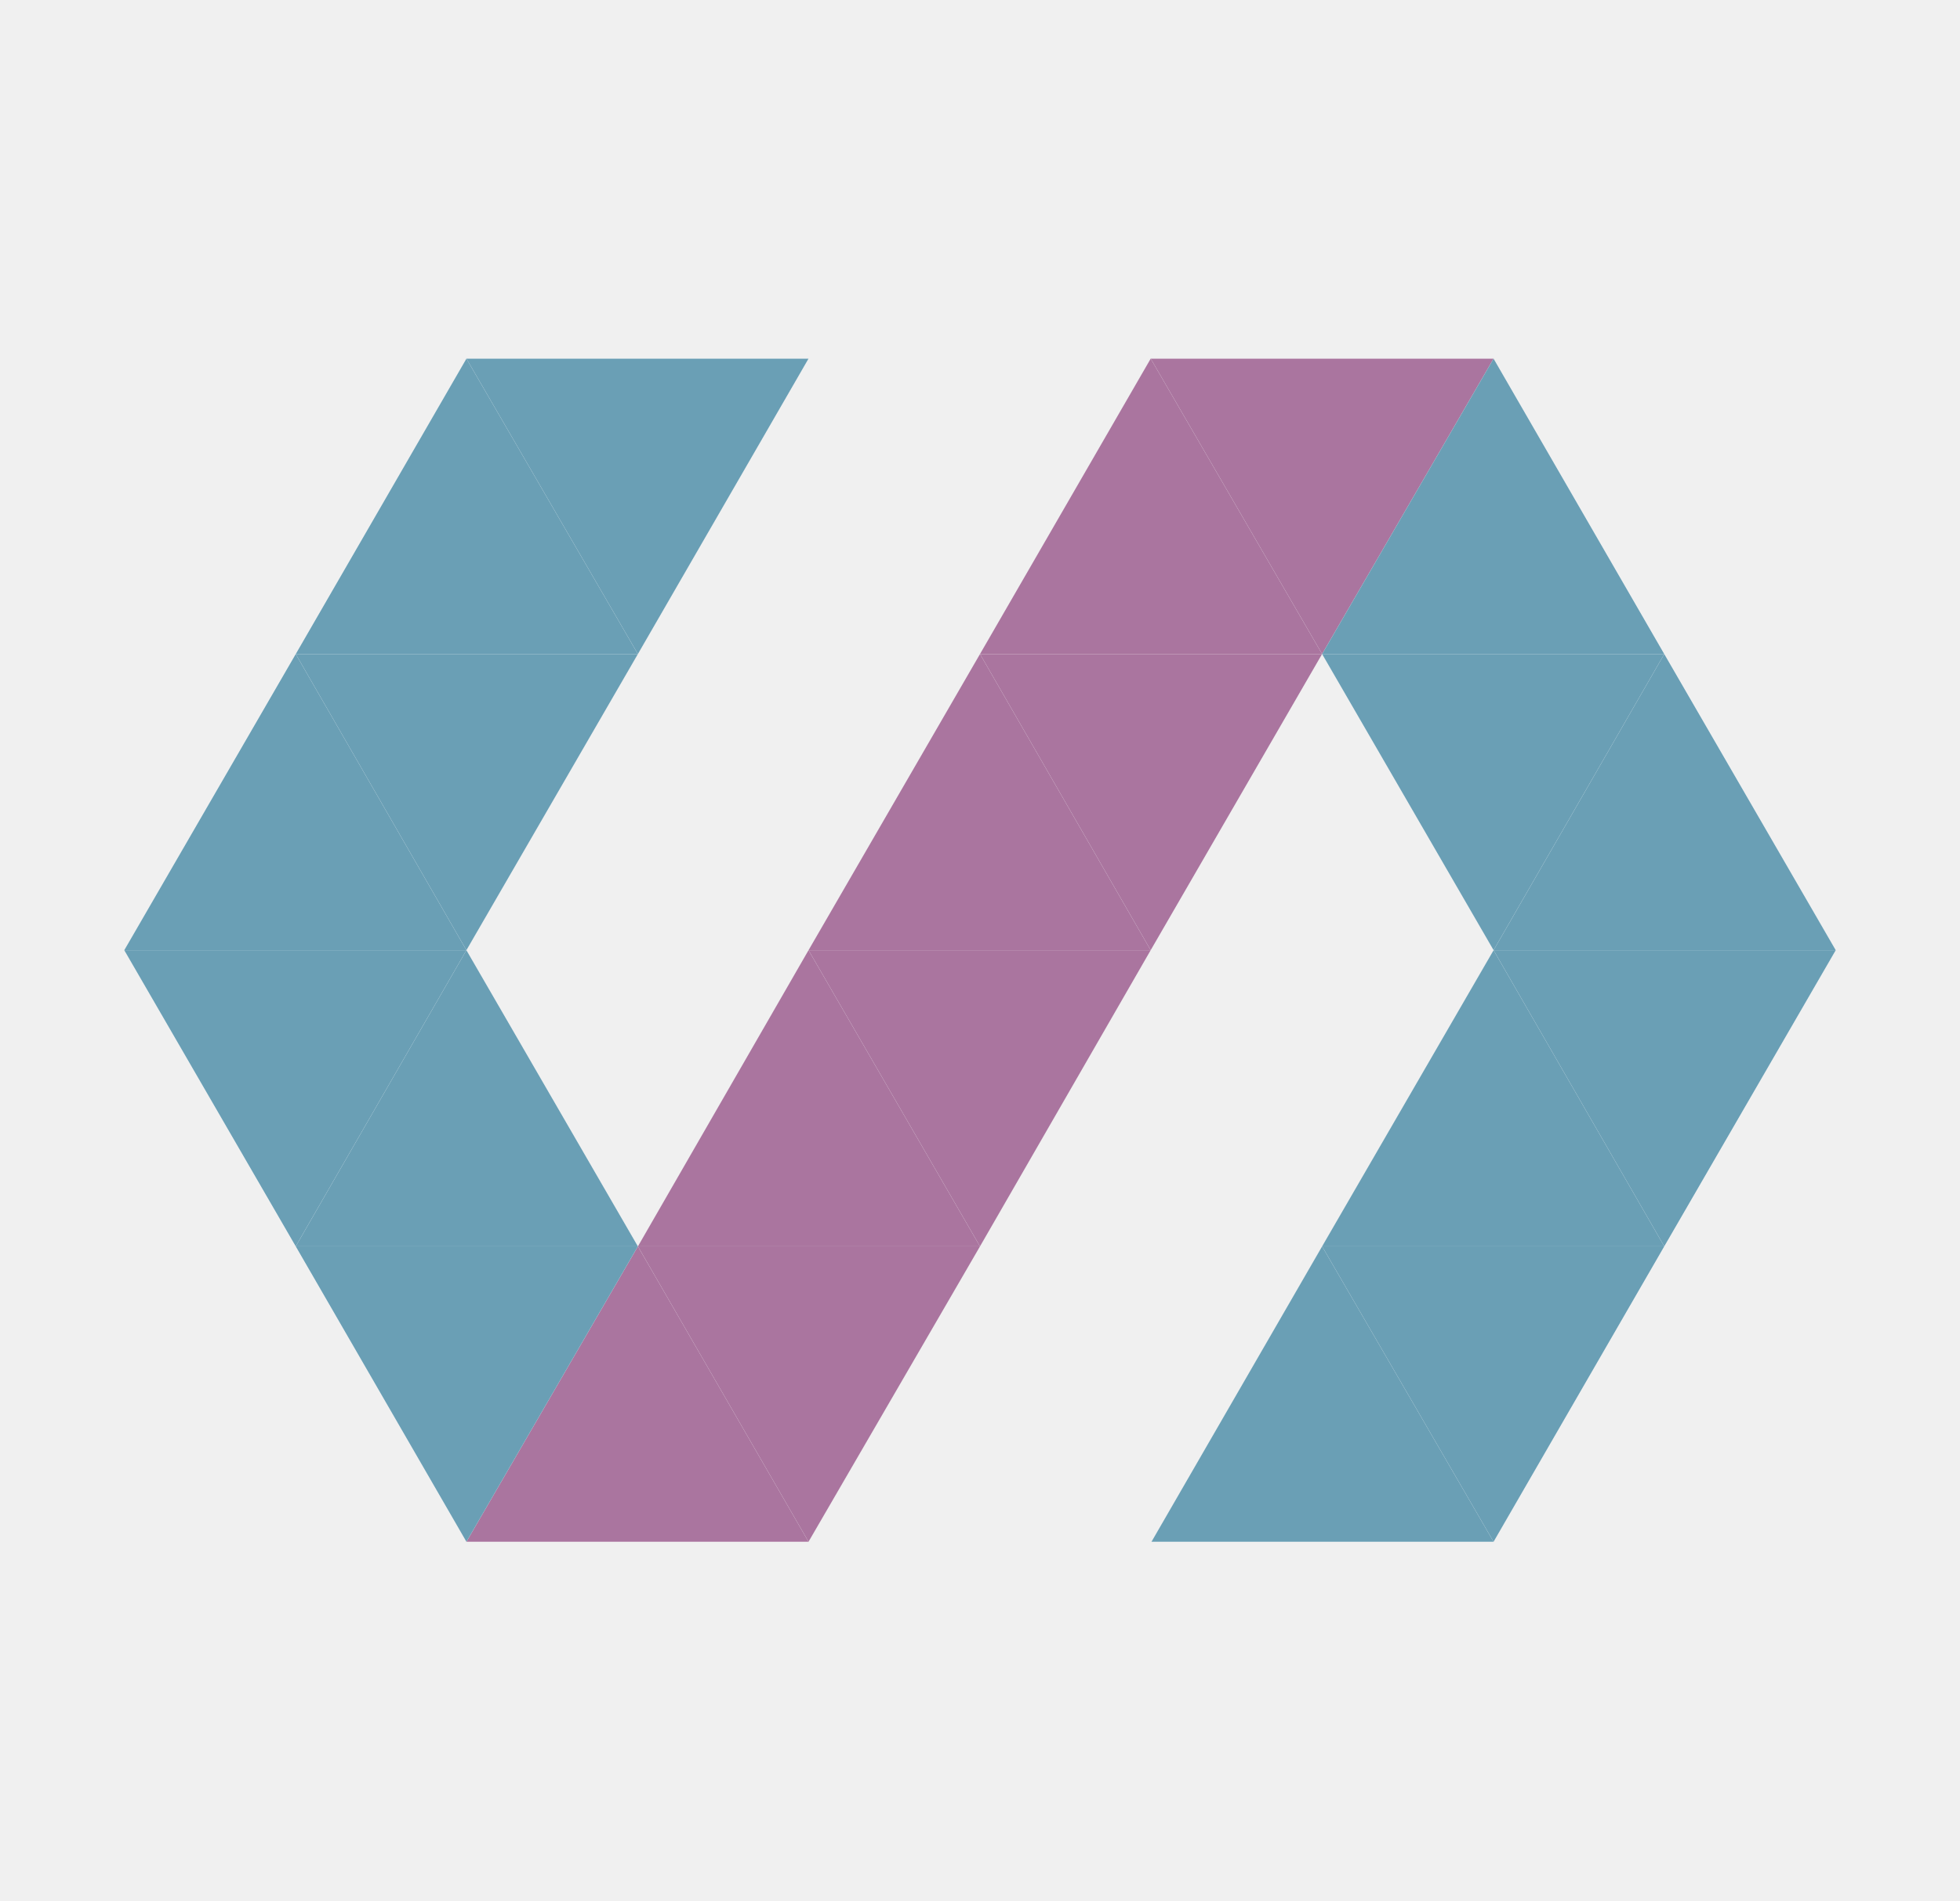
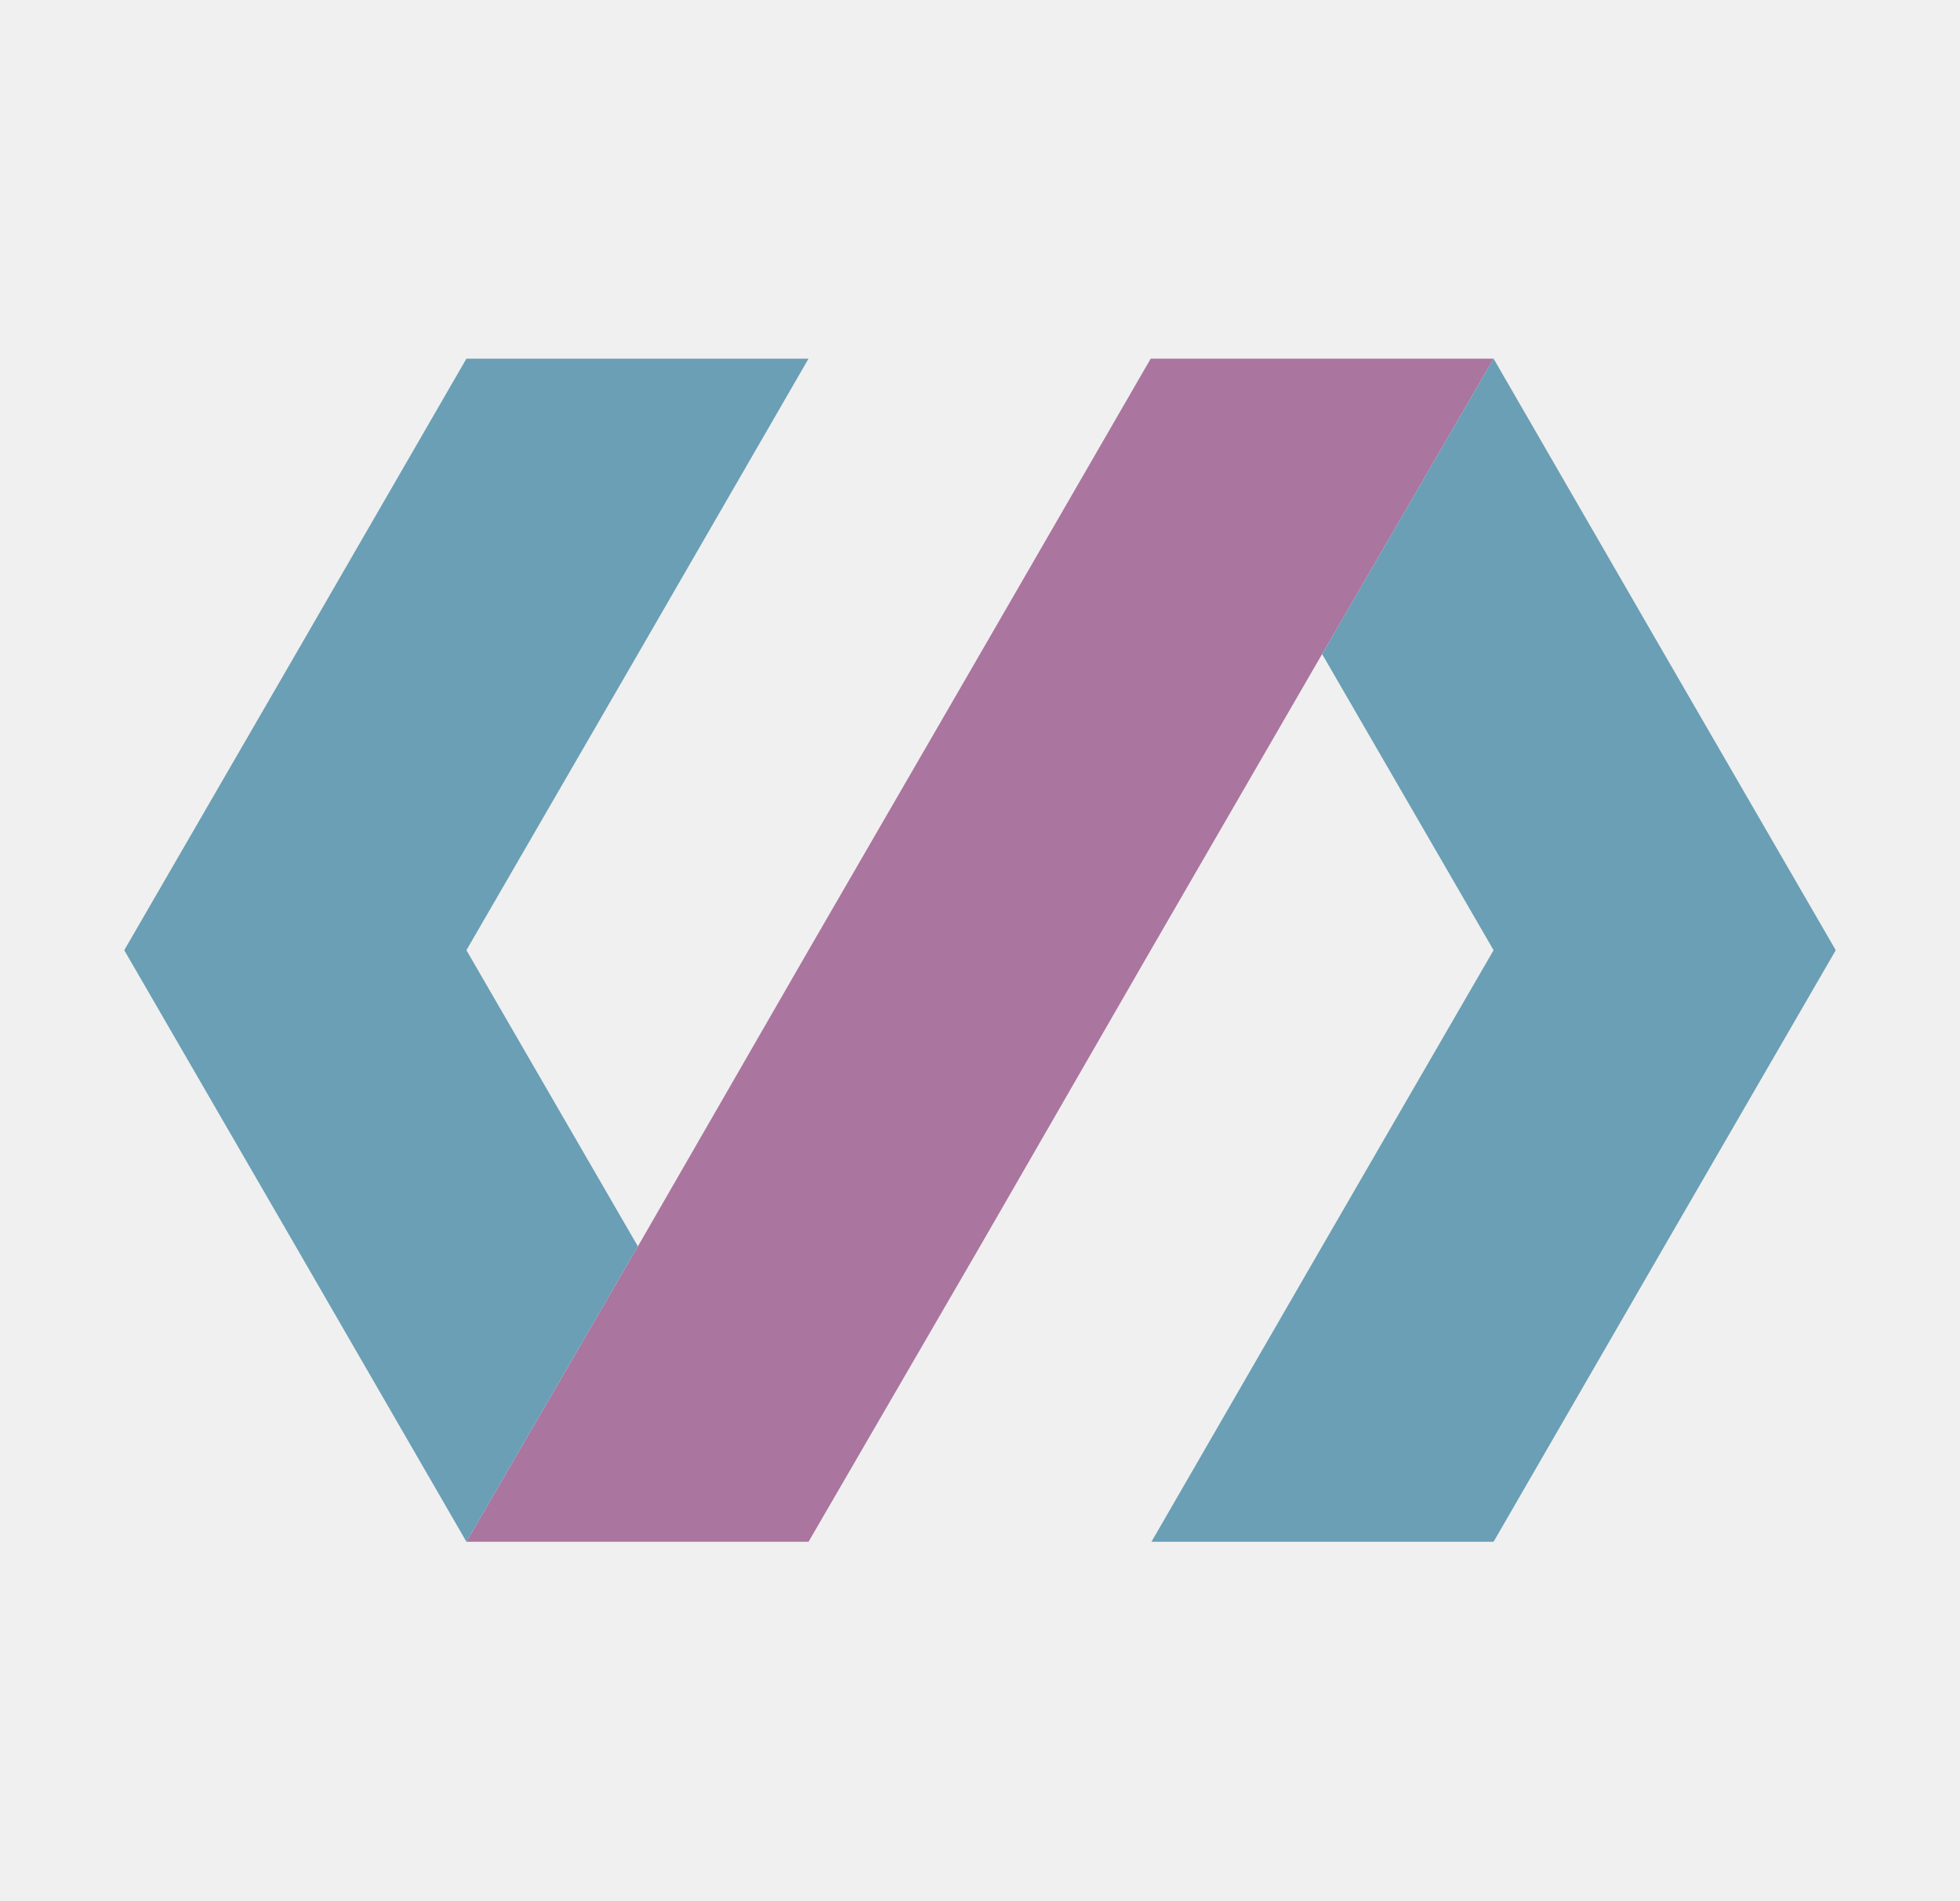
<svg xmlns="http://www.w3.org/2000/svg" width="33" height="32" viewBox="0 0 33 32">
-   <g fill="none" transform="translate(2 6)">
-     <polygon fill="#FFFFFF" points="11.613 .039 5.853 .039 .092 10 5.853 19.961 11.613 19.961 20.26 5.013 23.147 10 17.387 19.961 23.147 19.961 28.908 10 23.147 .039 17.387 .039 8.74 14.987 5.853 10" />
-     <polygon fill="#AA759F" points="14.5 5.013 17.374 .039 20.26 5.013" />
-     <polygon fill="#AA759F" points="14.5 5.013 17.374 10 20.26 5.013" />
-     <polygon fill="#AA759F" points="11.613 10 14.5 5.013 17.374 10" />
-     <polygon fill="#6A9FB5" points="5.853 .039 8.74 5.013 11.613 .039" />
-     <polygon fill="#6A9FB5" points="2.979 5.013 5.853 .039 8.74 5.013" />
-     <polygon fill="#6A9FB5" points="2.979 5.013 5.853 10 8.74 5.013" />
-     <polygon fill="#6A9FB5" points=".092 10 2.979 5.013 5.853 10" />
-     <polygon fill="#AA759F" points="11.613 10 14.5 14.987 17.374 10" />
-     <polygon fill="#AA759F" points="8.74 14.987 11.613 10 14.5 14.987" />
-     <polygon fill="#AA759F" points="8.74 14.987 11.613 19.961 14.5 14.987" />
-     <polygon fill="#AA759F" points="5.853 19.961 8.74 14.987 11.613 19.961" />
-     <polygon fill="#6A9FB5" points=".092 10 2.979 14.987 5.853 10" />
-     <polygon fill="#6A9FB5" points="23.147 19.961 20.26 14.987 17.387 19.961" />
-     <polygon fill="#6A9FB5" points="26.021 14.987 23.147 19.961 20.26 14.987" />
-     <polygon fill="#6A9FB5" points="26.021 14.987 23.147 10 20.26 14.987" />
-     <polygon fill="#6A9FB5" points="28.908 10 26.021 14.987 23.147 10" />
-     <polygon fill="#6A9FB5" points="28.908 10 26.021 5.013 23.147 10" />
-     <polygon fill="#6A9FB5" points="8.74 14.987 5.853 10 2.979 14.987" />
-     <polygon fill="#6A9FB5" points="8.74 14.987 5.853 19.961 2.979 14.987" />
-     <polygon fill="#AA759F" points="17.374 .039 20.26 5.013 23.147 .039" />
-     <polygon fill="#6A9FB5" points="26.021 5.013 23.147 .039 20.26 5.013" />
-     <polygon fill="#6A9FB5" points="26.021 5.013 23.147 10 20.26 5.013" />
+   <g fill="none" fill-rule="evenodd">
+     <path fill="#AA759F" fill-rule="nonzero" d="M19.374,6.039 L25.147,6.039 L22.26,11.013 L19.374,16 L16.5,20.987 L13.613,25.961 L7.853,25.961 L10.74,20.987 L13.613,16 L16.5,11.013 L19.374,6.039 Z" />
+     <path fill="#6A9FB5" fill-rule="nonzero" d="M4.979 20.987L2.092 16 4.979 11.013 7.853 6.039 13.613 6.039 10.74 11.013 7.853 16 10.74 20.987 7.853 25.961 4.979 20.987zM25.147 16L22.26 11.013 25.147 6.039 28.021 11.013 30.908 16 28.021 20.987 25.147 25.961 19.387 25.961 22.26 20.987 25.147 16z" />
  </g>
</svg>
